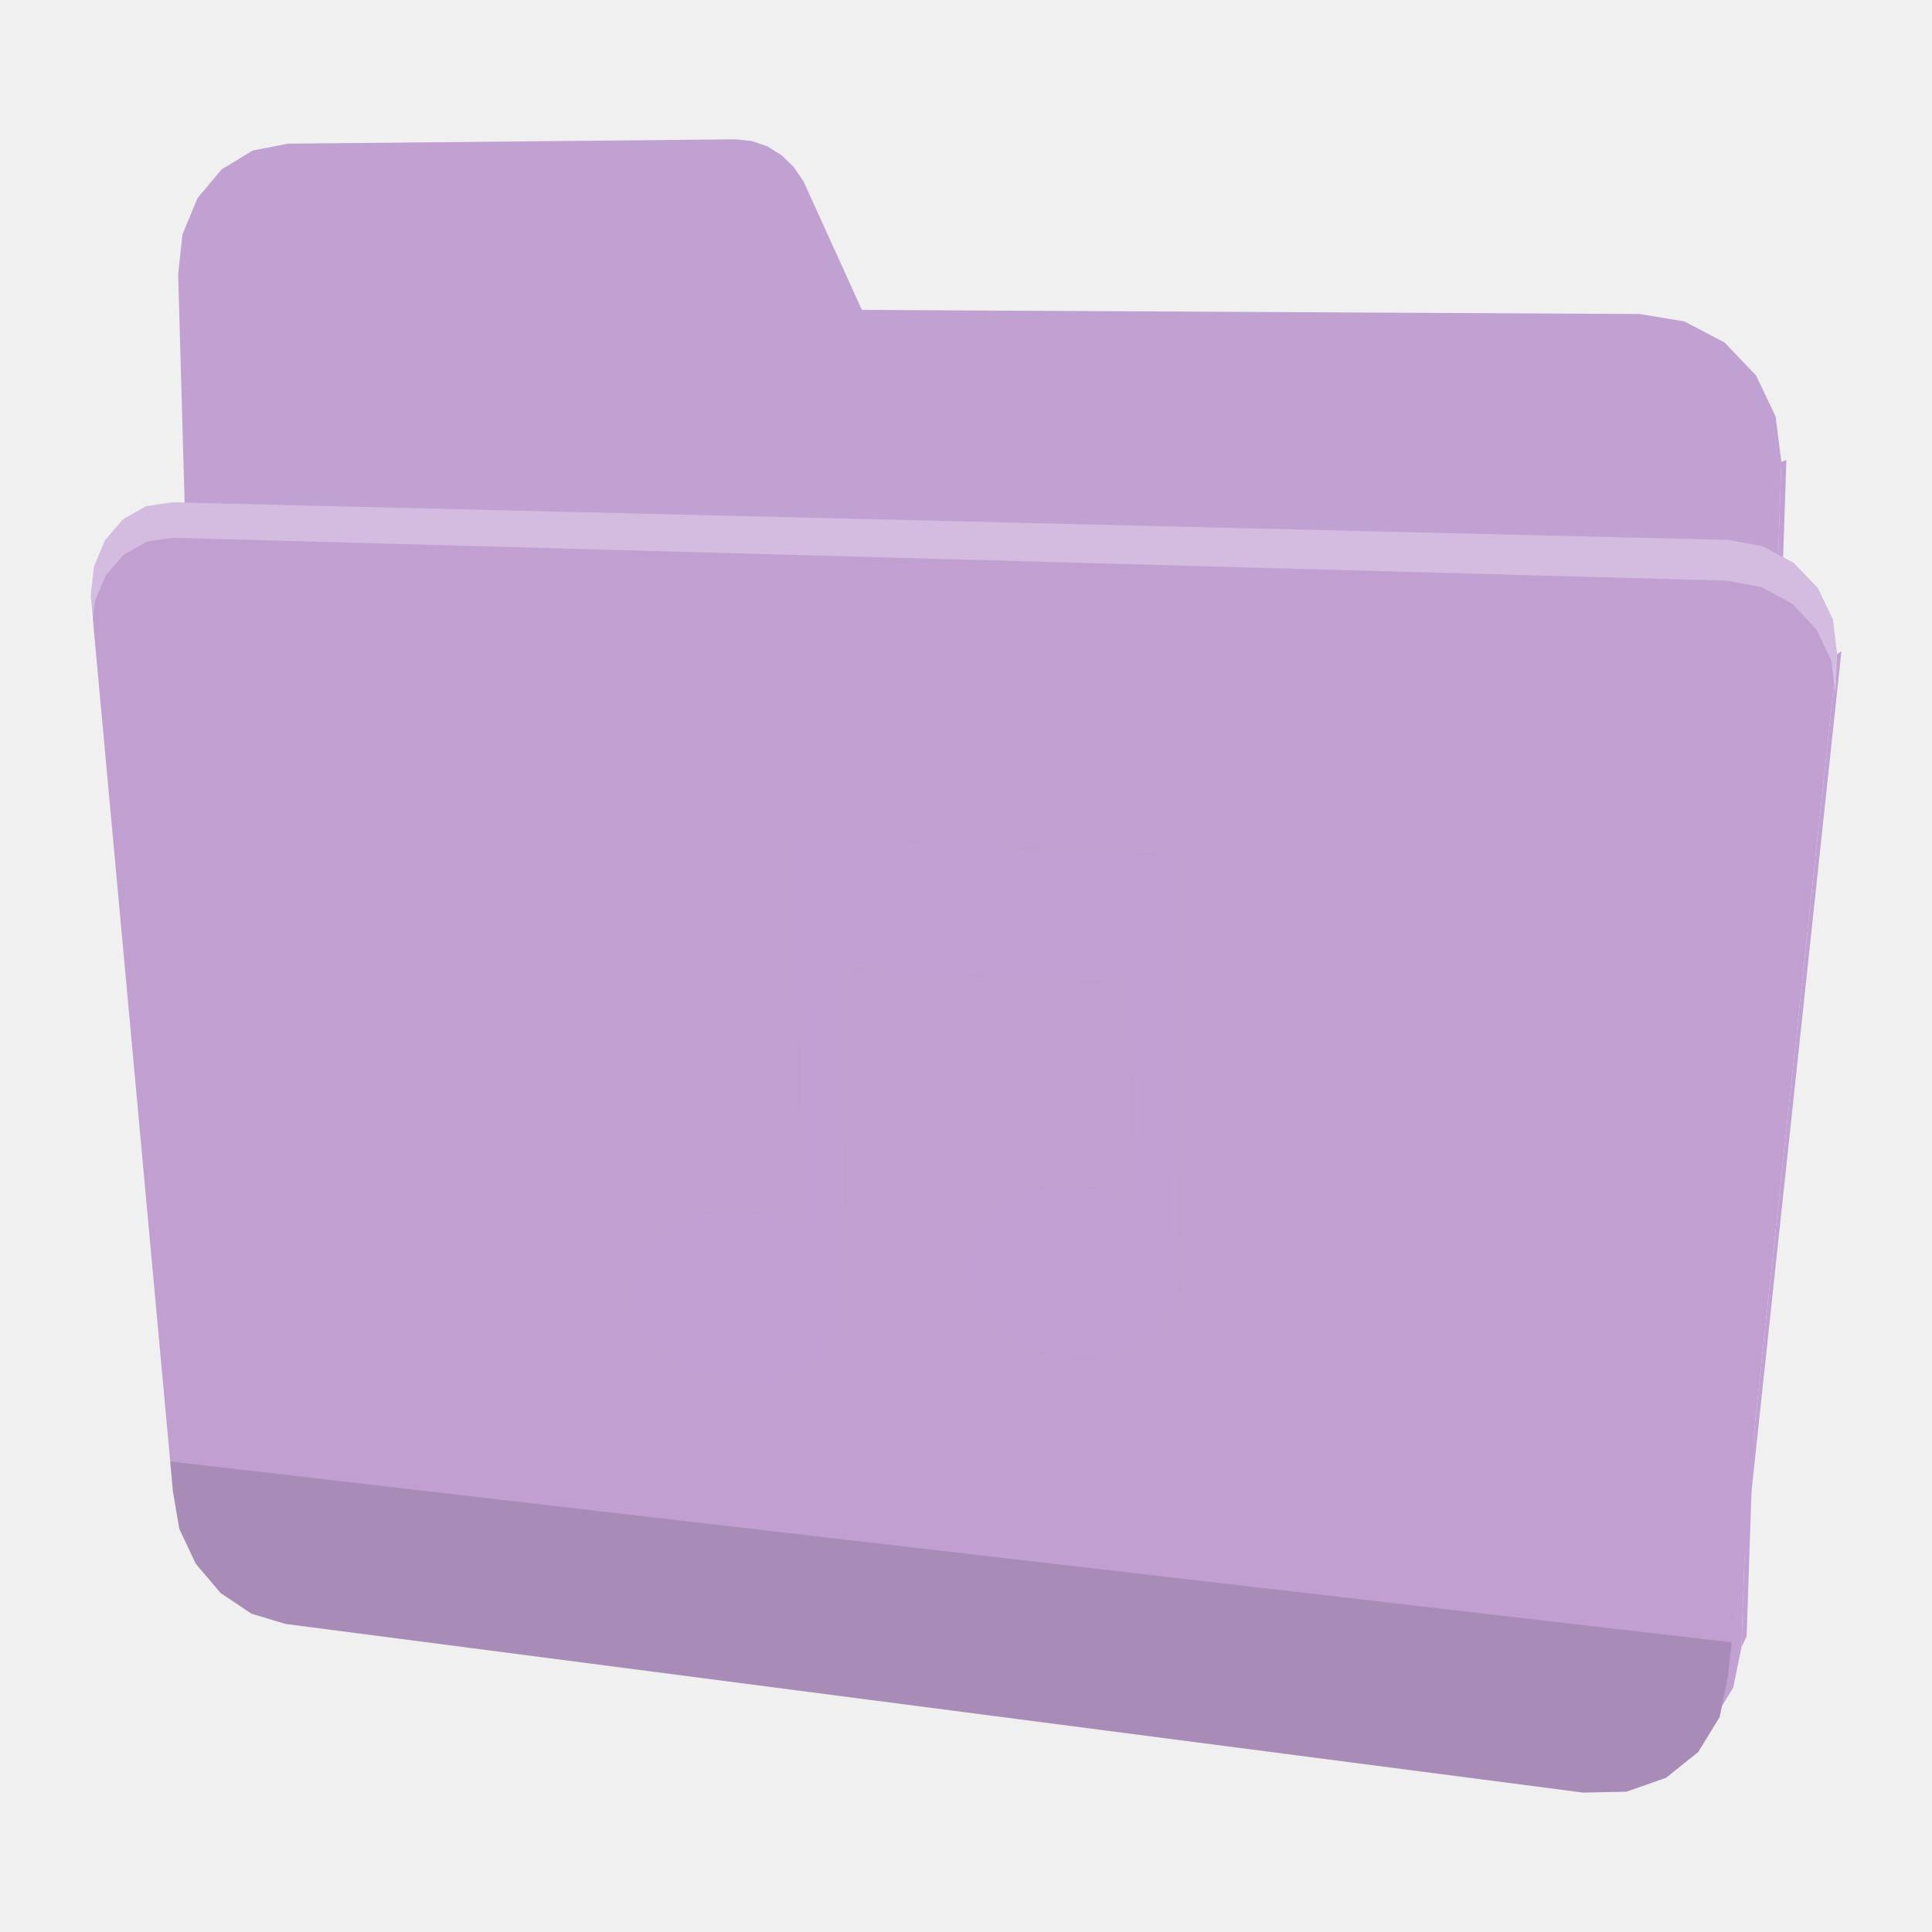
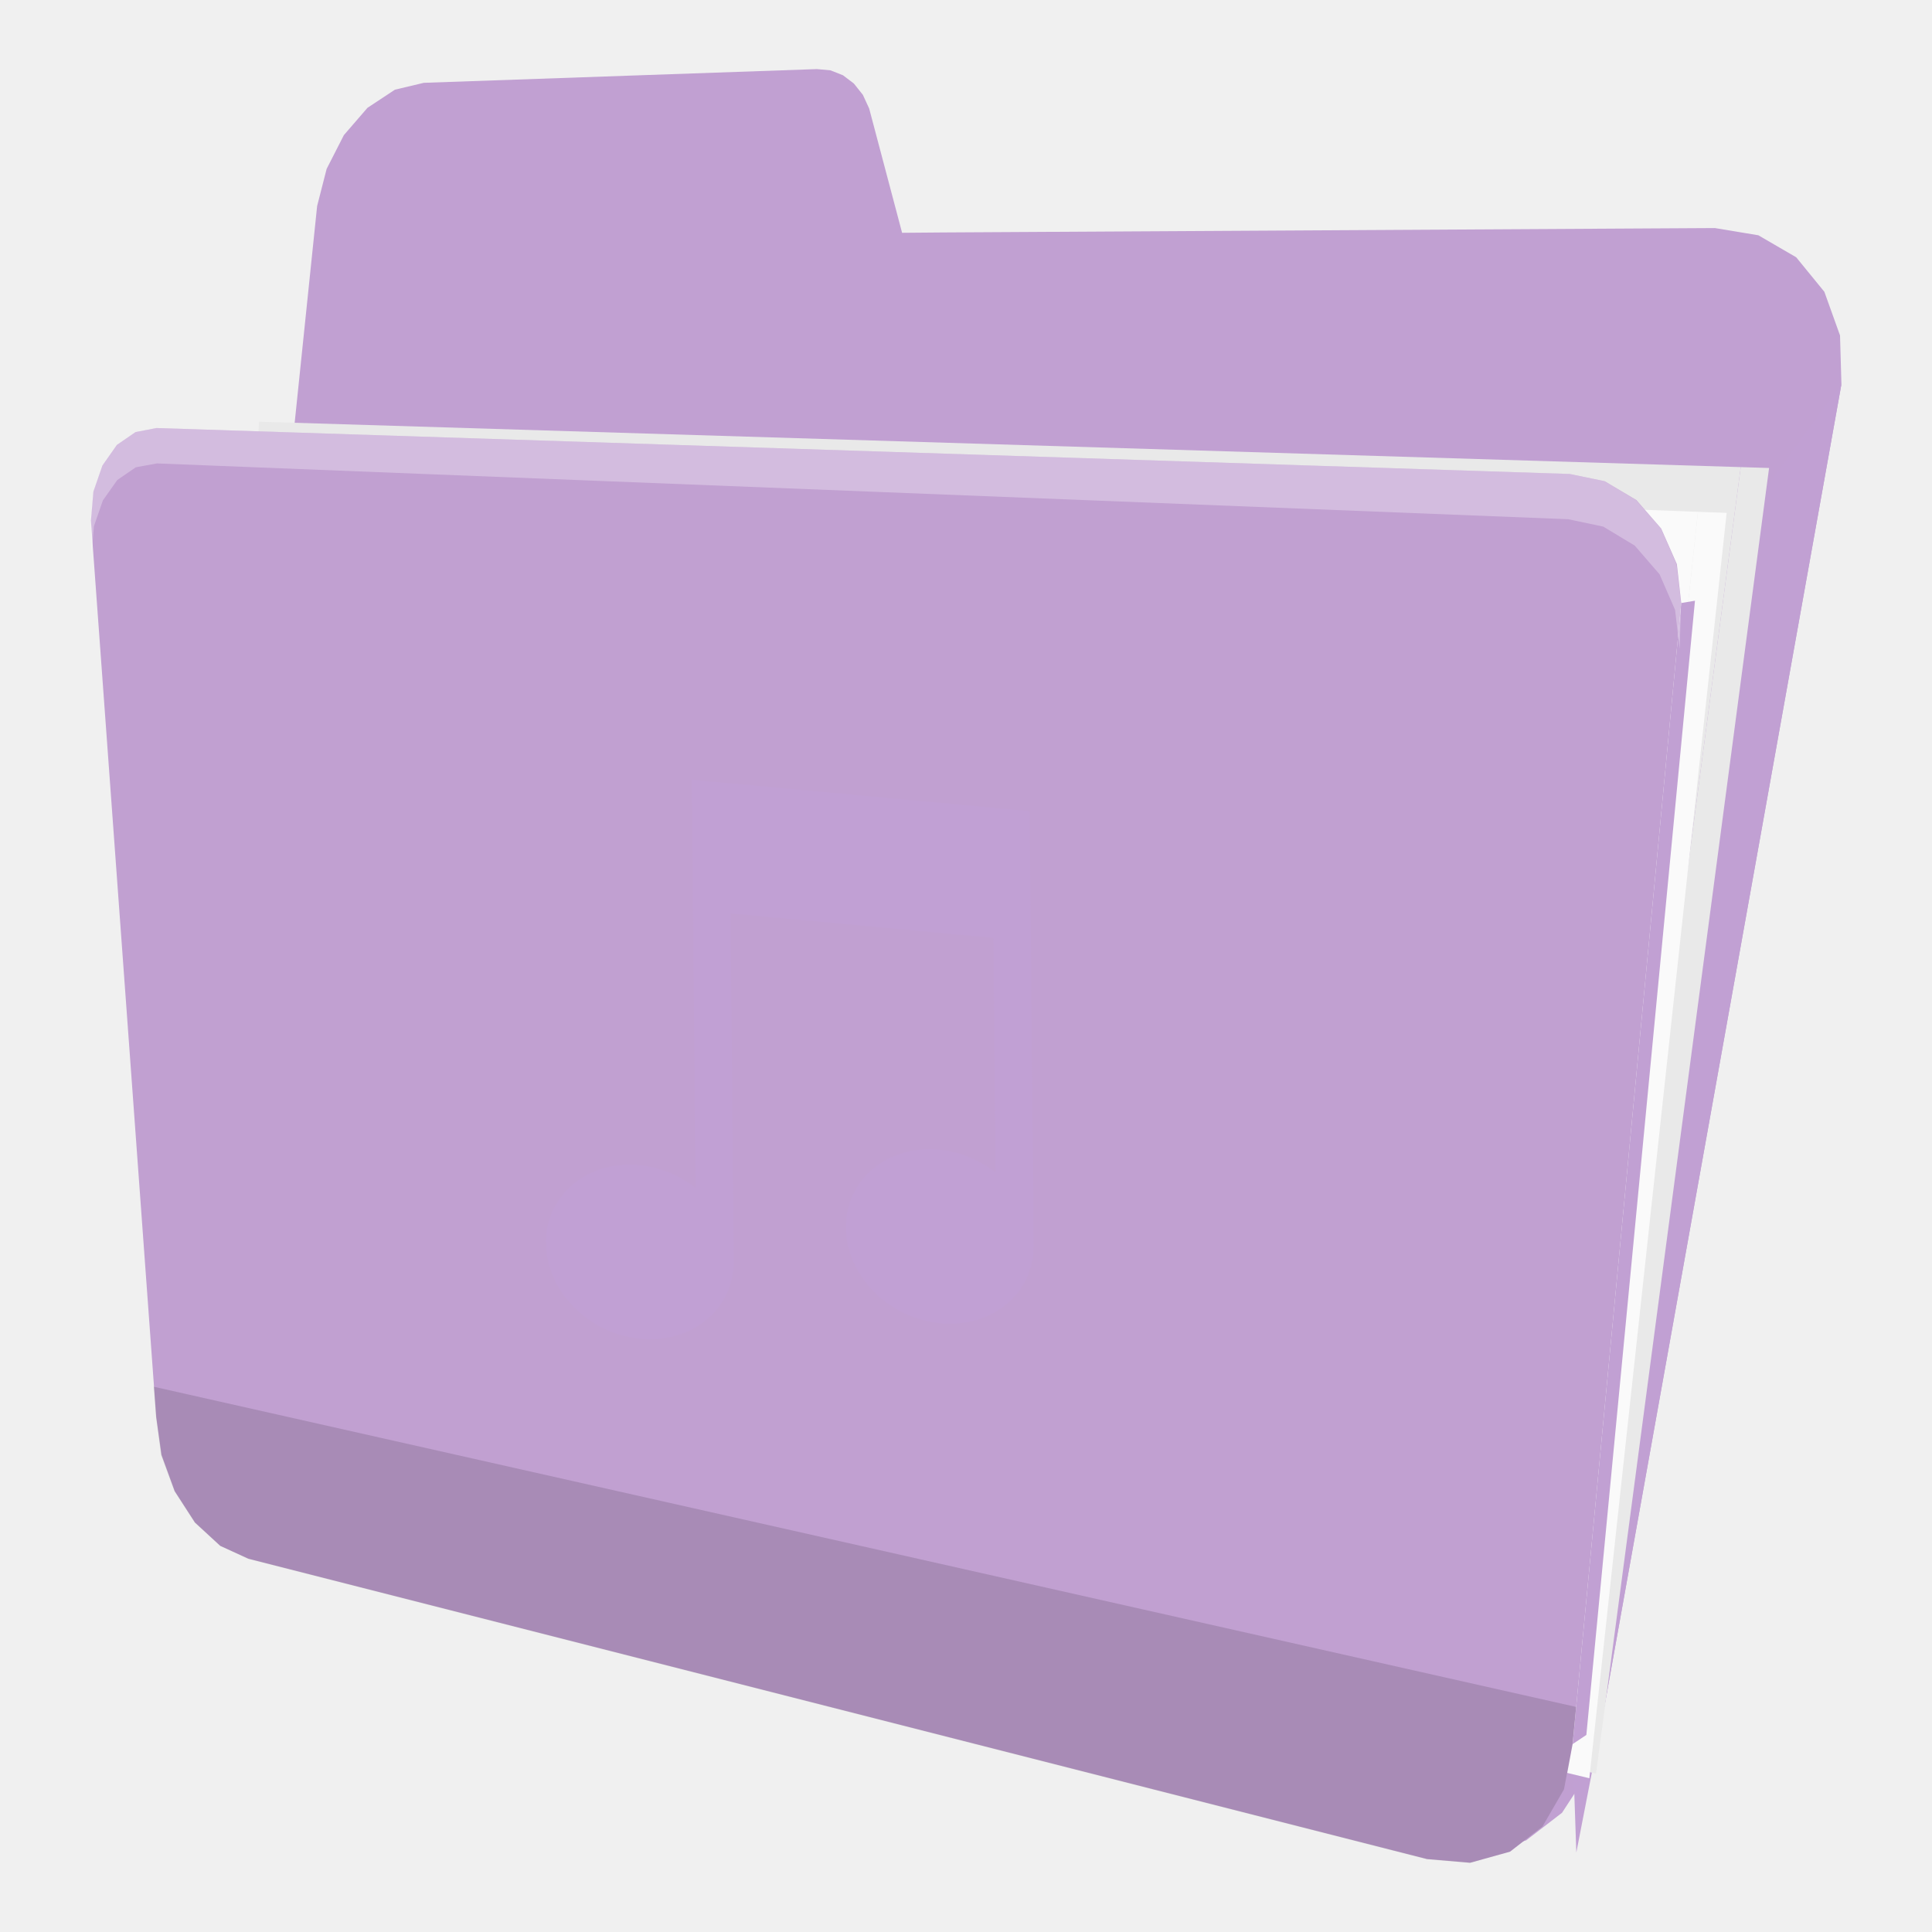
<svg xmlns="http://www.w3.org/2000/svg" width="48" height="48" viewBox="0 0 48 48" version="1.1">
-   <g transform="matrix(0.41695 0 0 0.41695 22.6303 22.0404)" stroke-linejoin="round">
-     <path fill="#c1a0d3" d="M49.49 45.30 L51.87 -25.34 L52.17 -25.45 L49.80 44.64 Z" />
-     <path fill="#c1a0d2" d="M-35.06 42.46 L-37.06 41.87 L-38.87 40.66 L-40.33 38.95 L-41.28 36.90 L-41.65 34.71 L-43.66 -36.53 L-43.40 -38.90 L-42.51 -41.05 L-41.07 -42.77 L-39.22 -43.89 L-37.12 -44.30 L-10.44 -44.56 L-10.44 -44.56 L-9.48 -44.46 L-8.55 -44.14 L-7.70 -43.61 L-6.97 -42.90 L-6.39 -42.04 L-2.92 -34.40 L-0.09 -34.38 L43.43 -34.15 L46.09 -33.71 L48.49 -32.45 L50.36 -30.49 L51.53 -28.04 L51.87 -25.34 L49.49 45.30 L49.00 47.70 L47.75 49.75 L45.86 51.26 L43.54 52.08 L41.01 52.14 Z" />
-     <path fill="#c1a0d3" d="M55.19 -13.88 L48.69 47.00 L48.98 46.38 L55.45 -14.06 Z" />
-     <path fill="#c1a0d1" d="M-48.87 -17.35 L-48.68 -19.10 L-48.02 -20.67 L-46.96 -21.91 L-45.59 -22.69 L-44.04 -22.93 L48.71 -20.69 L50.76 -20.31 L52.60 -19.32 L54.04 -17.82 L54.94 -15.94 L55.19 -13.88 L48.69 47.00 L48.20 49.44 L46.92 51.53 L45.00 53.07 L42.64 53.90 L40.06 53.95 L-37.26 43.90 L-39.29 43.29 L-41.13 42.06 L-42.61 40.31 L-43.59 38.23 L-43.97 36.00 Z" />
-     <path fill="#000" fill-opacity="0.13" d="M-44.14 34.22 L48.91 45.00 L48.69 47.01 L48.19 49.45 L46.92 51.54 L45.00 53.07 L42.63 53.90 L40.06 53.96 L-37.27 43.91 L-39.30 43.30 L-41.14 42.06 L-42.62 40.32 L-43.60 38.24 L-43.98 36.01 Z" />
-     <path fill="#fff" fill-opacity="0.3" d="M-48.88 -17.35 L-48.69 -19.10 L-48.04 -20.67 L-46.98 -21.91 L-45.60 -22.69 L-44.06 -22.93 L48.71 -20.69 L50.76 -20.31 L52.60 -19.32 L54.04 -17.81 L54.93 -15.93 L55.19 -13.88 L55.10 -11.45 L54.84 -13.51 L53.95 -15.38 L52.51 -16.89 L50.68 -17.88 L48.63 -18.26 L-44.00 -20.82 L-45.54 -20.58 L-46.91 -19.81 L-47.97 -18.58 L-48.63 -17.02 L-48.82 -15.27 Z" />
-     <g transform="matrix(1.79488 0.09528 0.01981 1.80793 -620.8063 -1157.144)">
+   <g transform="matrix(0.43736 0 0 0.43736 19.9194 20.7504)" stroke-linejoin="round">
+     <path fill="#c1a0d2" d="M-30.51 40.77 L-32.05 40.01 L-33.32 38.64 L-34.22 36.79 L-34.65 34.63 L-34.59 32.39 L-27.53 -35.74 L-26.99 -37.85 L-26.01 -39.77 L-24.67 -41.32 L-23.11 -42.35 L-21.47 -42.74 L0.86 -43.52 L0.86 -43.52 L1.63 -43.45 L2.34 -43.17 L2.96 -42.70 L3.47 -42.06 L3.83 -41.28 L5.70 -34.22 L8.05 -34.24 L51.87 -34.49 L54.34 -34.08 L56.49 -32.83 L58.09 -30.87 L58.98 -28.39 L59.06 -25.62 L45.41 50.54 L44.66 53.27 L43.19 55.53 L41.15 57.10 L38.77 57.82 L36.28 57.65 Z" />
+     <path fill="#c1a0d3" d="M49.96 -13.19 L43.79 51.63 L44.00 57.79 L45.41 50.54 L59.06 -25.62 Z" />
+     <path fill="#E9E9E9" d="M-34.26 34.67 L-30.83 -23.49 L53.34 -20.91 L43.58 52.95 Z" />
+     <path fill="#E9E9E9" d="M43.58 52.95 L53.34 -20.91 L54.95 -20.86 L45.12 53.31 Z" />
+     <path fill="#FAFAFA" d="M-34.74 34.83 L-33.94 -21.57 L50.91 -18.37 L43.20 53.20 Z" />
+     <path fill="#FAFAFA" d="M43.20 53.20 L50.91 -18.37 L52.54 -18.31 L44.74 53.57 Z" />
+     <path fill="#c1a0d3" d="M49.96 -13.19 L43.79 51.63 L44.57 51.11 L50.74 -13.32 Z" />
+     <path fill="#c1a0d1" d="M-40.38 -17.87 L-40.24 -19.52 L-39.73 -21.00 L-38.91 -22.17 L-37.85 -22.90 L-36.66 -23.13 L43.62 -20.52 L45.61 -20.11 L47.41 -19.04 L48.82 -17.42 L49.71 -15.40 L49.96 -13.19 L43.79 51.63 L43.31 54.20 L42.09 56.30 L40.24 57.74 L37.97 58.37 L35.52 58.16 L-31.43 41.10 L-33.03 40.37 L-34.47 39.04 L-35.62 37.26 L-36.37 35.20 L-36.67 33.05 Z" />
+     <path fill="#000" fill-opacity="0.13" d="M-36.81 31.33 L43.99 49.52 L43.78 51.64 L43.30 54.20 L42.08 56.31 L40.23 57.74 L37.96 58.38 L35.51 58.17 L-31.44 41.11 L-33.04 40.37 L-34.48 39.05 L-35.63 37.27 L-36.39 35.21 L-36.68 33.05 Z" />
+     <path fill="#fff" fill-opacity="0.3" d="M-40.40 -17.87 L-40.25 -19.52 L-39.75 -21.00 L-38.93 -22.17 L-37.87 -22.90 L-36.68 -23.13 L43.61 -20.52 L45.60 -20.11 L47.39 -19.04 L48.81 -17.42 L49.69 -15.40 L49.95 -13.19 L49.87 -10.59 L49.61 -12.80 L48.73 -14.82 L47.32 -16.45 L45.53 -17.53 L43.54 -17.95 L-36.63 -21.12 L-37.83 -20.90 L-38.88 -20.18 L-39.70 -19.02 L-40.21 -17.55 L-40.35 -15.90 Z" />
+     <g transform="matrix(1.54026 0.14335 0.01604 1.78082 -532.631 -1156.659)">
      <defs>
        <g transform="translate(313.25,90.74999)" style="display:inline" id="m-folder_48">
          <g id="m-g897" transform="matrix(0.9999579,0,0,0.972973,1.750189,-1.587832)">
            <rect style="opacity:0.2" width="40" height="26" x="4" y="17" rx="2" ry="2" id="m-rect2-37" />
            <path style="fill:#c89e6b" d="m 4,34 c 0,1.108 0.892,2 2,2 h 36 c 1.108,0 2,-0.892 2,-2 V 12 c 0,-1.108 -0.892,-2 -2,-2 H 24 C 21,10 20,6 17,6 H 6 C 4.892,6 4,6.892 4,8" id="m-path4-4" />
            <rect style="opacity:0.2" width="40" height="26" x="4" y="15" rx="2" ry="2" id="m-rect6-5" />
            <rect style="fill:#e8e8e8" width="36" height="16" x="6" y="13" rx="2" ry="2" id="m-rect8-25" />
            <rect style="fill:#eeca8f" width="40" height="26" x="4" y="16" rx="2" ry="2" id="m-rect10-4" />
            <path style="opacity:0.1;fill:#ffffff" d="M 6,6 C 4.892,6 4,6.892 4,8 V 9 C 4,7.892 4.892,7 6,7 h 11 c 3,0 4,4 7,4 h 18 c 1.108,0 2,0.892 2,2 v -1 c 0,-1.108 -0.892,-2 -2,-2 H 24 C 21,10 20,6 17,6 Z" id="m-path12-7" />
          </g>
          <rect y="-1.75" x="1.75" height="48" width="48" id="m-rect4140-4-3" style="opacity:1;fill:none;fill-opacity:1;stroke:none;stroke-width:1;stroke-linecap:butt;stroke-linejoin:miter;stroke-miterlimit:4;stroke-dasharray:none;stroke-dashoffset:0;stroke-opacity:1" />
        </g>
      </defs>
      <g id="m-folder-music_48" transform="translate(10,10)">
        <path style="display:inline;fill:#c1a0d4;fill-opacity:1;stroke:#4b4b4b;stroke-width:0;stroke-linejoin:miter;stroke-miterlimit:4;stroke-dasharray:none;stroke-dashoffset:0;stroke-opacity:1" d="m 325.288,610.75 v 1.349 1.42 1.385 8.865 a 3.462,2.769 0 0 0 -2.077,-0.557 3.462,2.769 0 0 0 -3.462,2.769 3.462,2.769 0 0 0 3.462,2.769 3.462,2.769 0 0 0 3.462,-2.769 v -11.077 h 9.692 v 7.48 a 3.462,2.769 0 0 0 -2.077,-0.557 3.462,2.769 0 0 0 -3.462,2.769 3.462,2.769 0 0 0 3.462,2.769 3.462,2.769 0 0 0 3.462,-2.769 v -9.692 -1.385 -2.769 h -1.247 z" id="m-rect4067-4-5-2-3-9" />
      </g>
    </g>
  </g>
</svg>
